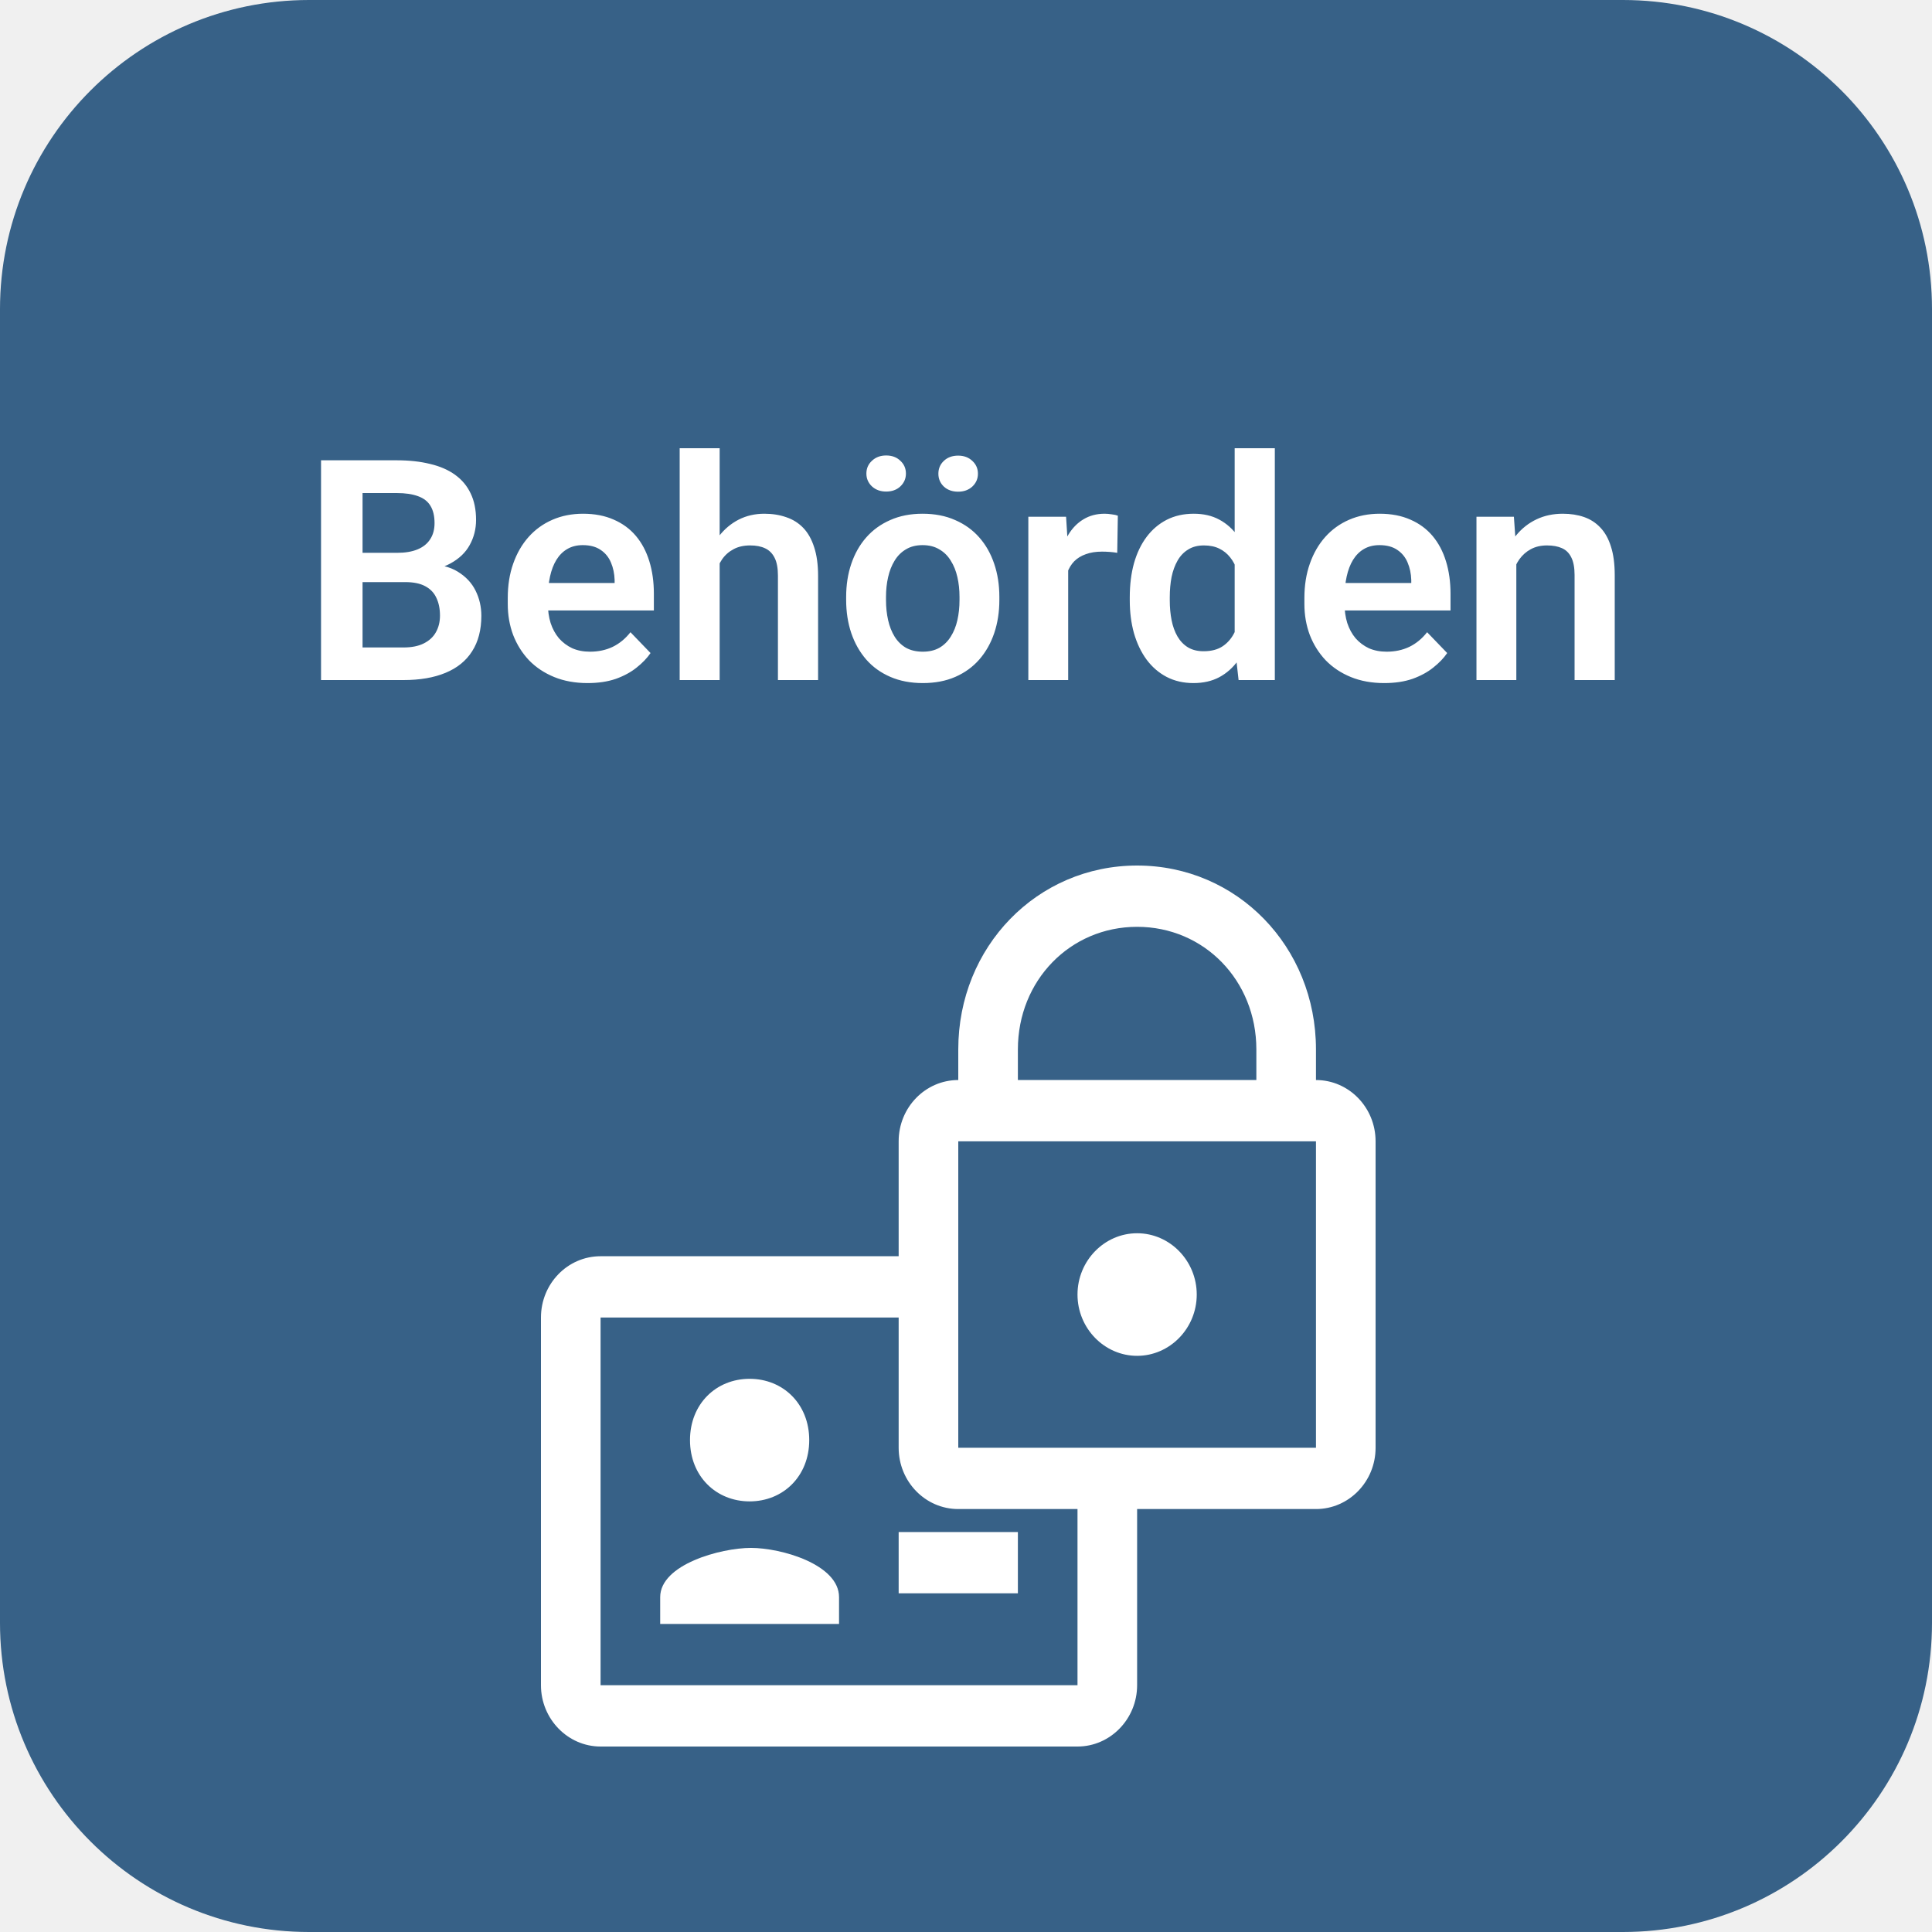
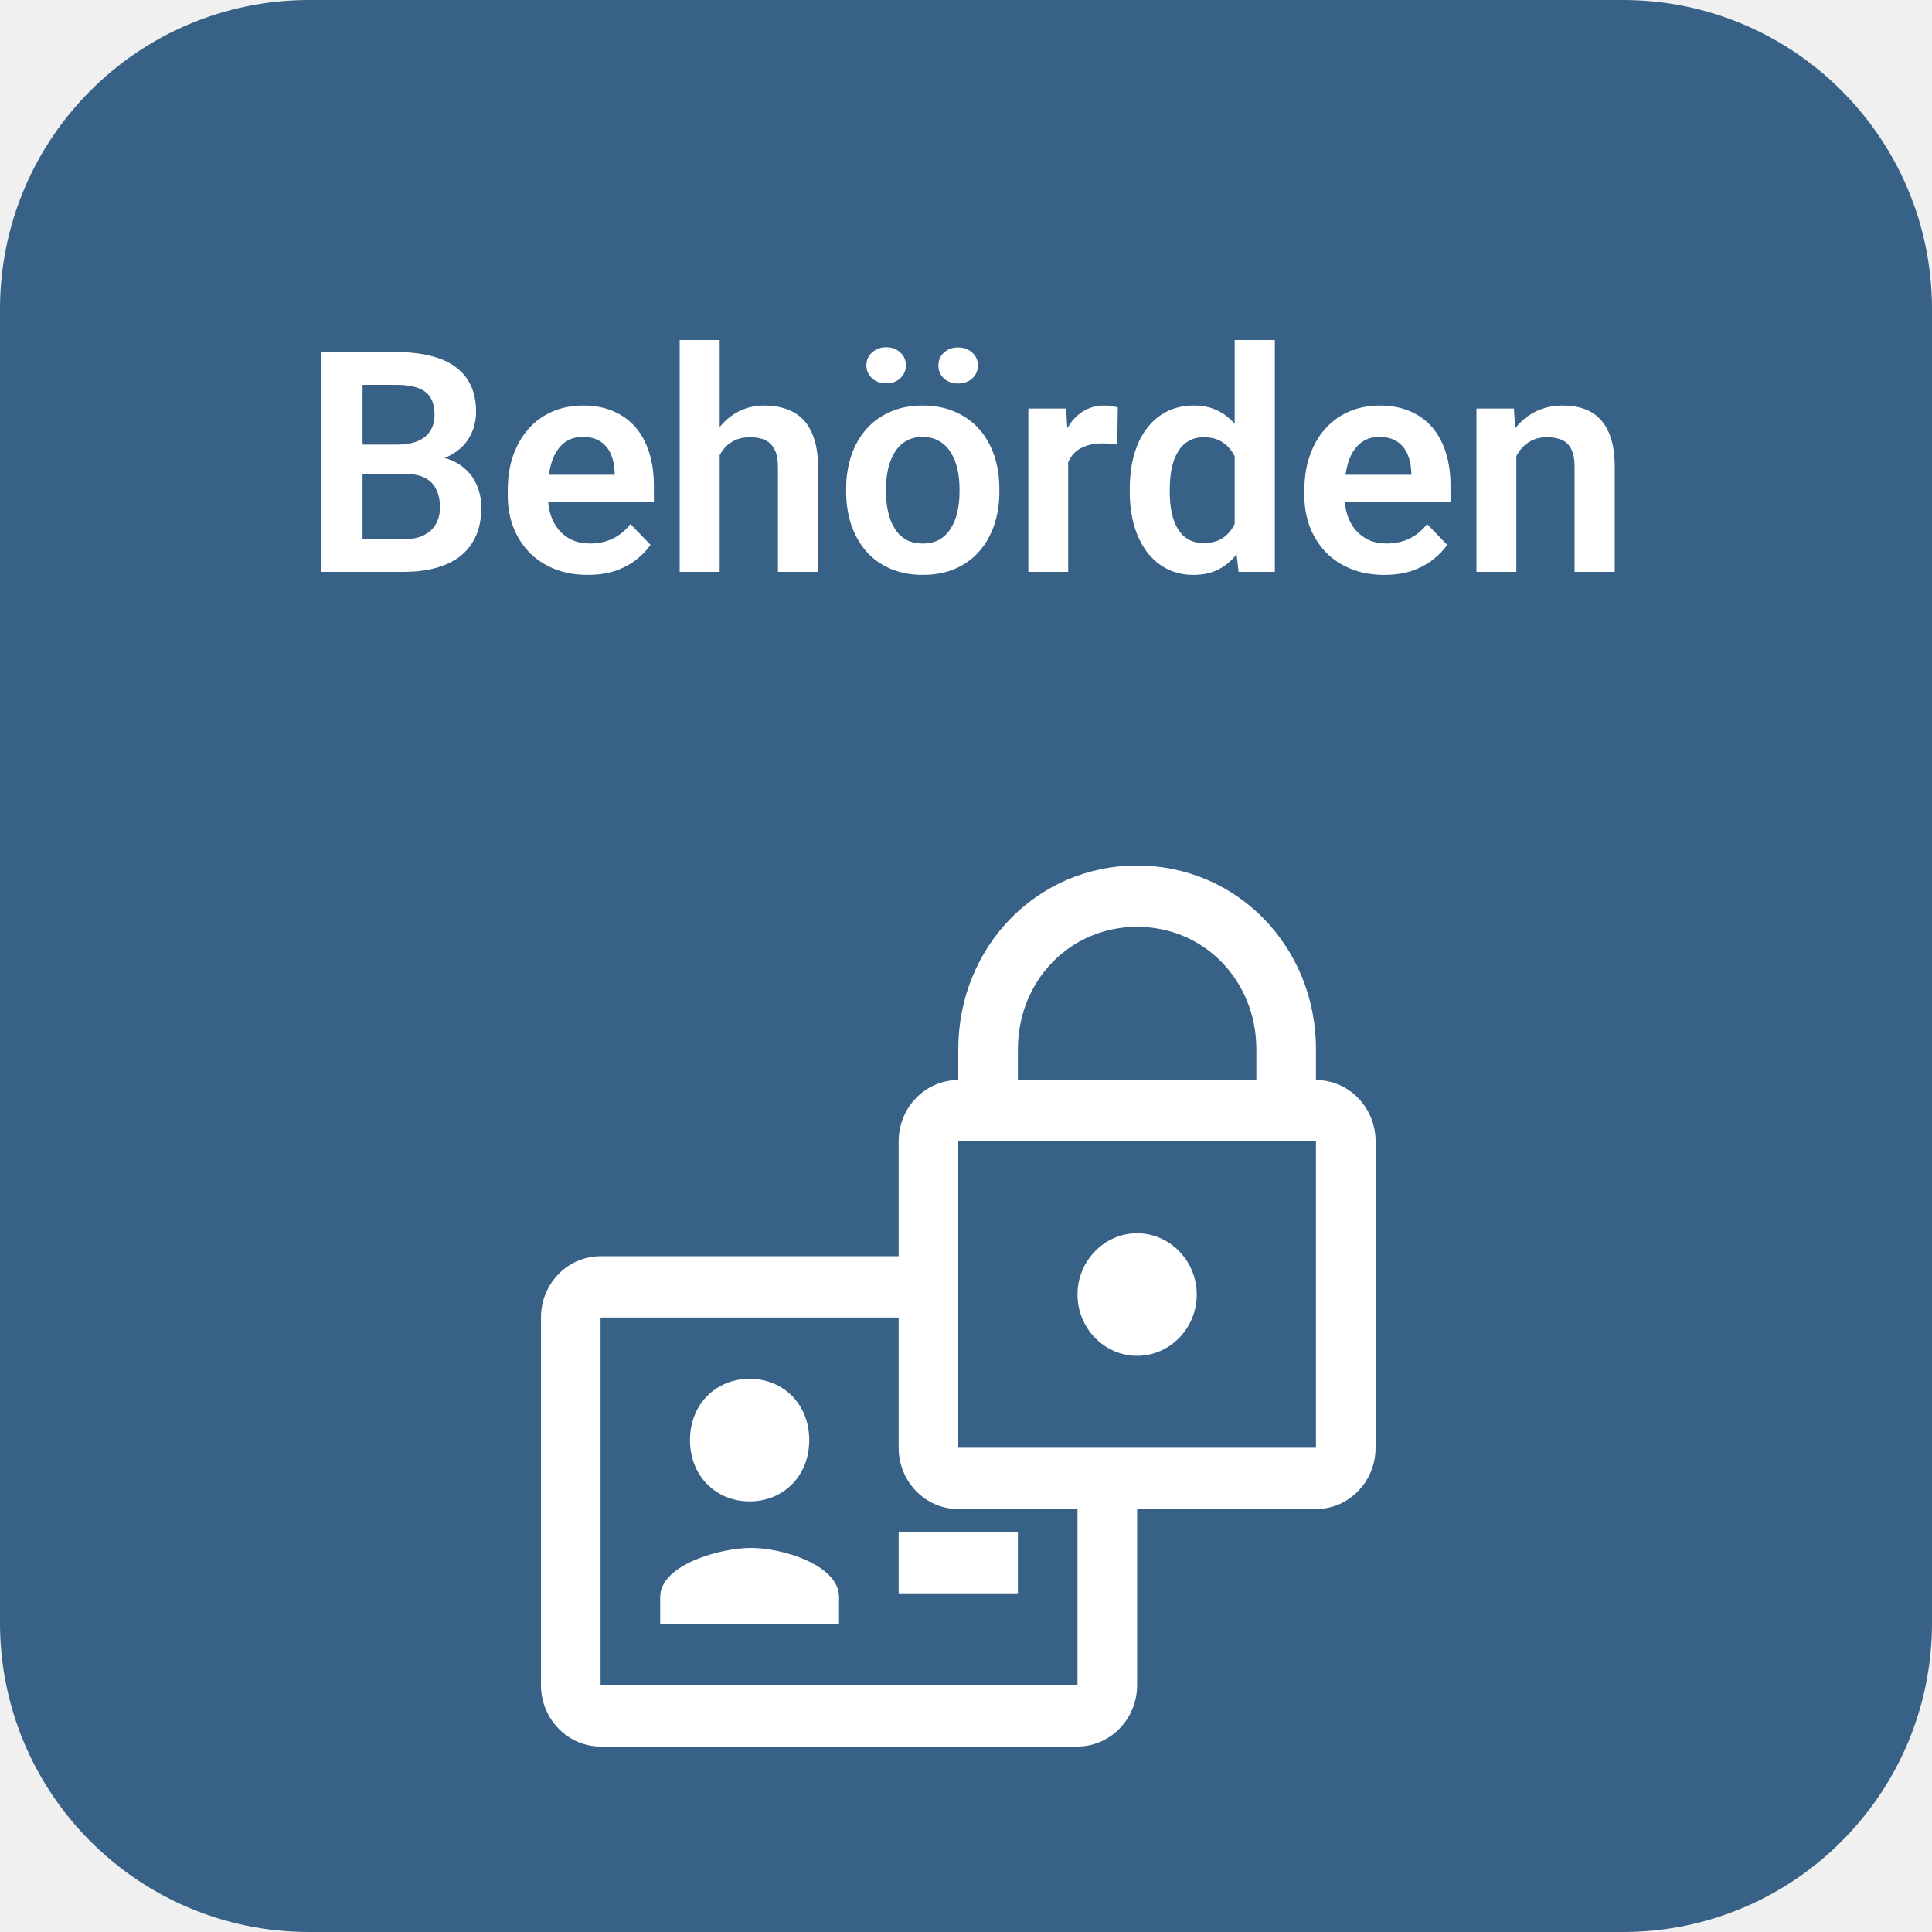
<svg xmlns="http://www.w3.org/2000/svg" width="125" height="125" viewBox="0 0 125 125" fill="none">
  <path d="M105 0H20C8.954 0 0 8.954 0 20V105C0 116.046 8.954 125 20 125H105C116.046 125 125 116.046 125 105V20C125 8.954 116.046 0 105 0Z" fill="#23517B" fill-opacity="0.9" />
-   <path d="M26.221 37.662H22.588L22.568 35.768H25.684C26.217 35.768 26.663 35.693 27.021 35.543C27.38 35.393 27.65 35.175 27.832 34.889C28.021 34.602 28.115 34.254 28.115 33.844C28.115 33.388 28.027 33.017 27.852 32.73C27.682 32.444 27.415 32.236 27.051 32.105C26.686 31.969 26.224 31.9 25.664 31.9H23.457V44H20.771V29.781H25.664C26.471 29.781 27.191 29.859 27.822 30.016C28.46 30.165 29.001 30.4 29.443 30.719C29.886 31.038 30.221 31.438 30.449 31.92C30.684 32.402 30.801 32.975 30.801 33.639C30.801 34.225 30.664 34.765 30.391 35.26C30.124 35.748 29.71 36.145 29.15 36.451C28.597 36.757 27.894 36.933 27.041 36.978L26.221 37.662ZM26.104 44H21.797L22.92 41.891H26.104C26.637 41.891 27.077 41.803 27.422 41.627C27.773 41.451 28.034 41.21 28.203 40.904C28.379 40.592 28.467 40.234 28.467 39.83C28.467 39.387 28.389 39.003 28.232 38.678C28.083 38.352 27.842 38.102 27.51 37.926C27.184 37.75 26.755 37.662 26.221 37.662H23.428L23.447 35.768H27.002L27.617 36.5C28.438 36.507 29.105 36.669 29.619 36.988C30.14 37.307 30.524 37.717 30.771 38.219C31.019 38.72 31.143 39.26 31.143 39.84C31.143 40.751 30.944 41.516 30.547 42.135C30.156 42.753 29.583 43.219 28.828 43.531C28.079 43.844 27.171 44 26.104 44ZM38.018 44.195C37.217 44.195 36.497 44.065 35.859 43.805C35.221 43.544 34.678 43.183 34.228 42.721C33.786 42.252 33.444 41.708 33.203 41.09C32.969 40.465 32.852 39.794 32.852 39.078V38.688C32.852 37.874 32.969 37.135 33.203 36.471C33.438 35.8 33.77 35.224 34.199 34.742C34.629 34.26 35.143 33.889 35.742 33.629C36.341 33.368 37.002 33.238 37.725 33.238C38.473 33.238 39.134 33.365 39.707 33.619C40.28 33.867 40.758 34.218 41.143 34.674C41.527 35.13 41.816 35.676 42.012 36.315C42.207 36.946 42.305 37.646 42.305 38.414V39.498H34.023V37.721H39.766V37.525C39.753 37.115 39.675 36.741 39.531 36.402C39.388 36.057 39.167 35.784 38.867 35.582C38.568 35.374 38.18 35.27 37.705 35.27C37.321 35.27 36.986 35.354 36.699 35.523C36.419 35.686 36.185 35.921 35.996 36.227C35.814 36.526 35.677 36.884 35.586 37.301C35.495 37.717 35.449 38.18 35.449 38.688V39.078C35.449 39.521 35.508 39.931 35.625 40.309C35.749 40.686 35.928 41.015 36.162 41.295C36.403 41.568 36.69 41.783 37.022 41.94C37.36 42.089 37.744 42.164 38.174 42.164C38.714 42.164 39.203 42.06 39.639 41.852C40.081 41.637 40.465 41.321 40.791 40.904L42.09 42.252C41.868 42.578 41.569 42.89 41.191 43.19C40.82 43.489 40.371 43.733 39.844 43.922C39.316 44.104 38.708 44.195 38.018 44.195ZM46.562 29V44H43.975V29H46.562ZM46.152 38.336H45.391C45.391 37.6 45.488 36.923 45.684 36.305C45.879 35.686 46.156 35.149 46.514 34.693C46.872 34.231 47.298 33.873 47.793 33.619C48.294 33.365 48.848 33.238 49.453 33.238C49.974 33.238 50.446 33.313 50.869 33.463C51.299 33.606 51.667 33.837 51.973 34.156C52.279 34.475 52.513 34.892 52.676 35.406C52.845 35.914 52.93 36.533 52.93 37.262V44H50.332V37.242C50.332 36.754 50.26 36.37 50.117 36.09C49.974 35.803 49.769 35.598 49.502 35.475C49.242 35.351 48.919 35.289 48.535 35.289C48.118 35.289 47.76 35.37 47.461 35.533C47.161 35.69 46.914 35.908 46.719 36.188C46.53 36.467 46.387 36.79 46.289 37.154C46.198 37.519 46.152 37.913 46.152 38.336ZM54.746 38.824V38.619C54.746 37.844 54.857 37.132 55.078 36.48C55.3 35.823 55.622 35.253 56.045 34.772C56.468 34.29 56.986 33.915 57.598 33.648C58.21 33.375 58.906 33.238 59.688 33.238C60.482 33.238 61.185 33.375 61.797 33.648C62.415 33.915 62.936 34.29 63.359 34.772C63.783 35.253 64.105 35.823 64.326 36.48C64.547 37.132 64.658 37.844 64.658 38.619V38.824C64.658 39.592 64.547 40.305 64.326 40.963C64.105 41.614 63.783 42.184 63.359 42.672C62.936 43.154 62.419 43.528 61.807 43.795C61.195 44.062 60.495 44.195 59.707 44.195C58.926 44.195 58.226 44.062 57.607 43.795C56.989 43.528 56.468 43.154 56.045 42.672C55.622 42.184 55.3 41.614 55.078 40.963C54.857 40.305 54.746 39.592 54.746 38.824ZM57.324 38.619V38.824C57.324 39.286 57.37 39.719 57.461 40.123C57.552 40.527 57.692 40.882 57.881 41.188C58.07 41.493 58.314 41.734 58.613 41.91C58.919 42.079 59.284 42.164 59.707 42.164C60.124 42.164 60.482 42.079 60.781 41.91C61.081 41.734 61.325 41.493 61.514 41.188C61.709 40.882 61.852 40.527 61.943 40.123C62.035 39.719 62.08 39.286 62.08 38.824V38.619C62.08 38.163 62.035 37.737 61.943 37.34C61.852 36.936 61.709 36.581 61.514 36.275C61.325 35.963 61.078 35.719 60.772 35.543C60.472 35.361 60.111 35.27 59.688 35.27C59.271 35.27 58.913 35.361 58.613 35.543C58.314 35.719 58.07 35.963 57.881 36.275C57.692 36.581 57.552 36.936 57.461 37.34C57.37 37.737 57.324 38.163 57.324 38.619ZM56.055 30.641C56.055 30.309 56.175 30.032 56.416 29.811C56.657 29.583 56.963 29.469 57.334 29.469C57.712 29.469 58.018 29.583 58.252 29.811C58.493 30.032 58.613 30.309 58.613 30.641C58.613 30.966 58.493 31.243 58.252 31.471C58.018 31.692 57.712 31.803 57.334 31.803C56.963 31.803 56.657 31.692 56.416 31.471C56.175 31.243 56.055 30.966 56.055 30.641ZM60.713 30.65C60.713 30.318 60.83 30.042 61.065 29.82C61.305 29.592 61.615 29.479 61.992 29.479C62.363 29.479 62.669 29.592 62.91 29.82C63.151 30.042 63.272 30.318 63.272 30.65C63.272 30.976 63.151 31.253 62.91 31.48C62.669 31.702 62.363 31.812 61.992 31.812C61.615 31.812 61.305 31.702 61.065 31.48C60.83 31.253 60.713 30.976 60.713 30.65ZM69.111 35.592V44H66.533V33.434H68.975L69.111 35.592ZM72.324 33.365L72.285 35.768C72.142 35.742 71.979 35.722 71.797 35.709C71.621 35.696 71.455 35.69 71.299 35.69C70.902 35.69 70.553 35.745 70.254 35.855C69.954 35.96 69.704 36.113 69.502 36.315C69.307 36.516 69.157 36.764 69.053 37.057C68.949 37.343 68.89 37.669 68.877 38.033L68.32 37.965C68.32 37.294 68.389 36.672 68.525 36.1C68.662 35.527 68.861 35.025 69.121 34.596C69.382 34.166 69.707 33.834 70.098 33.6C70.495 33.359 70.951 33.238 71.465 33.238C71.608 33.238 71.761 33.251 71.924 33.277C72.093 33.297 72.227 33.326 72.324 33.365ZM79.883 41.754V29H82.481V44H80.137L79.883 41.754ZM73.096 38.844V38.639C73.096 37.831 73.187 37.099 73.369 36.441C73.558 35.777 73.831 35.208 74.189 34.732C74.547 34.257 74.981 33.889 75.488 33.629C76.003 33.368 76.585 33.238 77.236 33.238C77.868 33.238 78.418 33.365 78.887 33.619C79.362 33.873 79.766 34.234 80.098 34.703C80.436 35.172 80.706 35.728 80.908 36.373C81.11 37.011 81.257 37.714 81.348 38.482V39.039C81.257 39.788 81.11 40.475 80.908 41.1C80.706 41.725 80.436 42.272 80.098 42.74C79.766 43.203 79.362 43.56 78.887 43.815C78.412 44.068 77.855 44.195 77.217 44.195C76.572 44.195 75.993 44.062 75.478 43.795C74.971 43.528 74.538 43.154 74.18 42.672C73.828 42.19 73.558 41.624 73.369 40.973C73.187 40.322 73.096 39.612 73.096 38.844ZM75.684 38.639V38.844C75.684 39.3 75.723 39.726 75.801 40.123C75.879 40.52 76.006 40.872 76.182 41.178C76.357 41.477 76.582 41.712 76.856 41.881C77.135 42.05 77.474 42.135 77.871 42.135C78.379 42.135 78.796 42.024 79.121 41.803C79.453 41.575 79.71 41.266 79.893 40.875C80.075 40.478 80.192 40.032 80.244 39.537V38.004C80.218 37.613 80.15 37.252 80.039 36.92C79.935 36.588 79.785 36.301 79.59 36.06C79.401 35.82 79.167 35.631 78.887 35.494C78.607 35.357 78.275 35.289 77.891 35.289C77.493 35.289 77.155 35.377 76.875 35.553C76.595 35.722 76.367 35.96 76.191 36.266C76.016 36.572 75.885 36.926 75.801 37.33C75.723 37.734 75.684 38.17 75.684 38.639ZM89.561 44.195C88.76 44.195 88.04 44.065 87.402 43.805C86.764 43.544 86.221 43.183 85.772 42.721C85.329 42.252 84.987 41.708 84.746 41.09C84.512 40.465 84.394 39.794 84.394 39.078V38.688C84.394 37.874 84.512 37.135 84.746 36.471C84.981 35.8 85.312 35.224 85.742 34.742C86.172 34.26 86.686 33.889 87.285 33.629C87.884 33.368 88.545 33.238 89.268 33.238C90.016 33.238 90.677 33.365 91.25 33.619C91.823 33.867 92.301 34.218 92.686 34.674C93.07 35.13 93.359 35.676 93.555 36.315C93.75 36.946 93.848 37.646 93.848 38.414V39.498H85.566V37.721H91.309V37.525C91.296 37.115 91.217 36.741 91.074 36.402C90.931 36.057 90.71 35.784 90.41 35.582C90.111 35.374 89.723 35.27 89.248 35.27C88.864 35.27 88.529 35.354 88.242 35.523C87.962 35.686 87.728 35.921 87.539 36.227C87.357 36.526 87.22 36.884 87.129 37.301C87.038 37.717 86.992 38.18 86.992 38.688V39.078C86.992 39.521 87.051 39.931 87.168 40.309C87.292 40.686 87.471 41.015 87.705 41.295C87.946 41.568 88.232 41.783 88.564 41.94C88.903 42.089 89.287 42.164 89.717 42.164C90.257 42.164 90.745 42.06 91.182 41.852C91.624 41.637 92.008 41.321 92.334 40.904L93.633 42.252C93.412 42.578 93.112 42.89 92.734 43.19C92.363 43.489 91.914 43.733 91.387 43.922C90.859 44.104 90.251 44.195 89.561 44.195ZM98.106 35.69V44H95.527V33.434H97.949L98.106 35.69ZM97.695 38.336H96.934C96.94 37.568 97.044 36.871 97.246 36.246C97.448 35.621 97.731 35.084 98.096 34.635C98.467 34.185 98.906 33.84 99.414 33.6C99.922 33.359 100.488 33.238 101.113 33.238C101.621 33.238 102.08 33.31 102.49 33.453C102.9 33.596 103.252 33.824 103.545 34.137C103.844 34.449 104.072 34.859 104.229 35.367C104.391 35.868 104.473 36.487 104.473 37.223V44H101.875V37.203C101.875 36.721 101.803 36.34 101.66 36.06C101.523 35.781 101.322 35.582 101.055 35.465C100.794 35.348 100.472 35.289 100.088 35.289C99.691 35.289 99.342 35.37 99.043 35.533C98.75 35.69 98.503 35.908 98.301 36.188C98.106 36.467 97.956 36.79 97.852 37.154C97.747 37.519 97.695 37.913 97.695 38.336Z" fill="white" />
+   <path d="M26.221 30.662H22.588L22.568 28.768H25.684C26.217 28.768 26.663 28.693 27.021 28.543C27.38 28.393 27.65 28.175 27.832 27.889C28.021 27.602 28.115 27.254 28.115 26.844C28.115 26.388 28.027 26.017 27.852 25.73C27.682 25.444 27.415 25.236 27.051 25.105C26.686 24.969 26.224 24.9 25.664 24.9H23.457V37H20.771V22.781H25.664C26.471 22.781 27.191 22.859 27.822 23.016C28.46 23.165 29.001 23.4 29.443 23.719C29.886 24.038 30.221 24.438 30.449 24.92C30.684 25.402 30.801 25.975 30.801 26.639C30.801 27.225 30.664 27.765 30.391 28.26C30.124 28.748 29.71 29.145 29.15 29.451C28.597 29.757 27.894 29.933 27.041 29.979L26.221 30.662ZM26.104 37H21.797L22.92 34.891H26.104C26.637 34.891 27.077 34.803 27.422 34.627C27.773 34.451 28.034 34.21 28.203 33.904C28.379 33.592 28.467 33.234 28.467 32.83C28.467 32.387 28.389 32.003 28.232 31.678C28.083 31.352 27.842 31.102 27.51 30.926C27.184 30.75 26.755 30.662 26.221 30.662H23.428L23.447 28.768H27.002L27.617 29.5C28.438 29.506 29.105 29.669 29.619 29.988C30.14 30.307 30.524 30.717 30.771 31.219C31.019 31.72 31.143 32.26 31.143 32.84C31.143 33.751 30.944 34.516 30.547 35.135C30.156 35.753 29.583 36.219 28.828 36.531C28.079 36.844 27.171 37 26.104 37ZM38.018 37.195C37.217 37.195 36.497 37.065 35.859 36.805C35.221 36.544 34.678 36.183 34.228 35.721C33.786 35.252 33.444 34.708 33.203 34.09C32.969 33.465 32.852 32.794 32.852 32.078V31.688C32.852 30.874 32.969 30.135 33.203 29.471C33.438 28.8 33.77 28.224 34.199 27.742C34.629 27.26 35.143 26.889 35.742 26.629C36.341 26.369 37.002 26.238 37.725 26.238C38.473 26.238 39.134 26.365 39.707 26.619C40.28 26.866 40.758 27.218 41.143 27.674C41.527 28.13 41.816 28.676 42.012 29.314C42.207 29.946 42.305 30.646 42.305 31.414V32.498H34.023V30.721H39.766V30.525C39.753 30.115 39.675 29.741 39.531 29.402C39.388 29.057 39.167 28.784 38.867 28.582C38.568 28.374 38.18 28.27 37.705 28.27C37.321 28.27 36.986 28.354 36.699 28.523C36.419 28.686 36.185 28.921 35.996 29.227C35.814 29.526 35.677 29.884 35.586 30.301C35.495 30.717 35.449 31.18 35.449 31.688V32.078C35.449 32.521 35.508 32.931 35.625 33.309C35.749 33.686 35.928 34.015 36.162 34.295C36.403 34.568 36.69 34.783 37.022 34.94C37.36 35.089 37.744 35.164 38.174 35.164C38.714 35.164 39.203 35.06 39.639 34.852C40.081 34.637 40.465 34.321 40.791 33.904L42.09 35.252C41.868 35.578 41.569 35.89 41.191 36.19C40.82 36.489 40.371 36.733 39.844 36.922C39.316 37.104 38.708 37.195 38.018 37.195ZM46.562 22V37H43.975V22H46.562ZM46.152 31.336H45.391C45.391 30.6 45.488 29.923 45.684 29.305C45.879 28.686 46.156 28.149 46.514 27.693C46.872 27.231 47.298 26.873 47.793 26.619C48.294 26.365 48.848 26.238 49.453 26.238C49.974 26.238 50.446 26.313 50.869 26.463C51.299 26.606 51.667 26.837 51.973 27.156C52.279 27.475 52.513 27.892 52.676 28.406C52.845 28.914 52.93 29.533 52.93 30.262V37H50.332V30.242C50.332 29.754 50.26 29.37 50.117 29.09C49.974 28.803 49.769 28.598 49.502 28.475C49.242 28.351 48.919 28.289 48.535 28.289C48.118 28.289 47.76 28.37 47.461 28.533C47.161 28.689 46.914 28.908 46.719 29.188C46.53 29.467 46.387 29.79 46.289 30.154C46.198 30.519 46.152 30.913 46.152 31.336ZM54.746 31.824V31.619C54.746 30.844 54.857 30.131 55.078 29.48C55.3 28.823 55.622 28.253 56.045 27.771C56.468 27.29 56.986 26.915 57.598 26.648C58.21 26.375 58.906 26.238 59.688 26.238C60.482 26.238 61.185 26.375 61.797 26.648C62.415 26.915 62.936 27.29 63.359 27.771C63.783 28.253 64.105 28.823 64.326 29.48C64.547 30.131 64.658 30.844 64.658 31.619V31.824C64.658 32.592 64.547 33.305 64.326 33.963C64.105 34.614 63.783 35.184 63.359 35.672C62.936 36.154 62.419 36.528 61.807 36.795C61.195 37.062 60.495 37.195 59.707 37.195C58.926 37.195 58.226 37.062 57.607 36.795C56.989 36.528 56.468 36.154 56.045 35.672C55.622 35.184 55.3 34.614 55.078 33.963C54.857 33.305 54.746 32.592 54.746 31.824ZM57.324 31.619V31.824C57.324 32.286 57.37 32.719 57.461 33.123C57.552 33.527 57.692 33.882 57.881 34.188C58.07 34.493 58.314 34.734 58.613 34.91C58.919 35.079 59.284 35.164 59.707 35.164C60.124 35.164 60.482 35.079 60.781 34.91C61.081 34.734 61.325 34.493 61.514 34.188C61.709 33.882 61.852 33.527 61.943 33.123C62.035 32.719 62.08 32.286 62.08 31.824V31.619C62.08 31.163 62.035 30.737 61.943 30.34C61.852 29.936 61.709 29.581 61.514 29.275C61.325 28.963 61.078 28.719 60.772 28.543C60.472 28.361 60.111 28.27 59.688 28.27C59.271 28.27 58.913 28.361 58.613 28.543C58.314 28.719 58.07 28.963 57.881 29.275C57.692 29.581 57.552 29.936 57.461 30.34C57.37 30.737 57.324 31.163 57.324 31.619ZM56.055 23.641C56.055 23.309 56.175 23.032 56.416 22.811C56.657 22.583 56.963 22.469 57.334 22.469C57.712 22.469 58.018 22.583 58.252 22.811C58.493 23.032 58.613 23.309 58.613 23.641C58.613 23.966 58.493 24.243 58.252 24.471C58.018 24.692 57.712 24.803 57.334 24.803C56.963 24.803 56.657 24.692 56.416 24.471C56.175 24.243 56.055 23.966 56.055 23.641ZM60.713 23.65C60.713 23.318 60.83 23.042 61.065 22.82C61.305 22.592 61.615 22.479 61.992 22.479C62.363 22.479 62.669 22.592 62.91 22.82C63.151 23.042 63.272 23.318 63.272 23.65C63.272 23.976 63.151 24.253 62.91 24.48C62.669 24.702 62.363 24.812 61.992 24.812C61.615 24.812 61.305 24.702 61.065 24.48C60.83 24.253 60.713 23.976 60.713 23.65ZM69.111 28.592V37H66.533V26.434H68.975L69.111 28.592ZM72.324 26.365L72.285 28.768C72.142 28.741 71.979 28.722 71.797 28.709C71.621 28.696 71.455 28.689 71.299 28.689C70.902 28.689 70.553 28.745 70.254 28.855C69.954 28.96 69.704 29.113 69.502 29.314C69.307 29.516 69.157 29.764 69.053 30.057C68.949 30.343 68.89 30.669 68.877 31.033L68.32 30.965C68.32 30.294 68.389 29.672 68.525 29.1C68.662 28.527 68.861 28.025 69.121 27.596C69.382 27.166 69.707 26.834 70.098 26.6C70.495 26.359 70.951 26.238 71.465 26.238C71.608 26.238 71.761 26.251 71.924 26.277C72.093 26.297 72.227 26.326 72.324 26.365ZM79.883 34.754V22H82.481V37H80.137L79.883 34.754ZM73.096 31.844V31.639C73.096 30.831 73.187 30.099 73.369 29.441C73.558 28.777 73.831 28.208 74.189 27.732C74.547 27.257 74.981 26.889 75.488 26.629C76.003 26.369 76.585 26.238 77.236 26.238C77.868 26.238 78.418 26.365 78.887 26.619C79.362 26.873 79.766 27.234 80.098 27.703C80.436 28.172 80.706 28.729 80.908 29.373C81.11 30.011 81.257 30.714 81.348 31.482V32.039C81.257 32.788 81.11 33.475 80.908 34.1C80.706 34.725 80.436 35.272 80.098 35.74C79.766 36.203 79.362 36.56 78.887 36.815C78.412 37.068 77.855 37.195 77.217 37.195C76.572 37.195 75.993 37.062 75.478 36.795C74.971 36.528 74.538 36.154 74.18 35.672C73.828 35.19 73.558 34.624 73.369 33.973C73.187 33.322 73.096 32.612 73.096 31.844ZM75.684 31.639V31.844C75.684 32.3 75.723 32.726 75.801 33.123C75.879 33.52 76.006 33.872 76.182 34.178C76.357 34.477 76.582 34.712 76.856 34.881C77.135 35.05 77.474 35.135 77.871 35.135C78.379 35.135 78.796 35.024 79.121 34.803C79.453 34.575 79.71 34.266 79.893 33.875C80.075 33.478 80.192 33.032 80.244 32.537V31.004C80.218 30.613 80.15 30.252 80.039 29.92C79.935 29.588 79.785 29.301 79.59 29.061C79.401 28.82 79.167 28.631 78.887 28.494C78.607 28.357 78.275 28.289 77.891 28.289C77.493 28.289 77.155 28.377 76.875 28.553C76.595 28.722 76.367 28.96 76.191 29.266C76.016 29.572 75.885 29.926 75.801 30.33C75.723 30.734 75.684 31.17 75.684 31.639ZM89.561 37.195C88.76 37.195 88.04 37.065 87.402 36.805C86.764 36.544 86.221 36.183 85.772 35.721C85.329 35.252 84.987 34.708 84.746 34.09C84.512 33.465 84.394 32.794 84.394 32.078V31.688C84.394 30.874 84.512 30.135 84.746 29.471C84.981 28.8 85.312 28.224 85.742 27.742C86.172 27.26 86.686 26.889 87.285 26.629C87.884 26.369 88.545 26.238 89.268 26.238C90.016 26.238 90.677 26.365 91.25 26.619C91.823 26.866 92.301 27.218 92.686 27.674C93.07 28.13 93.359 28.676 93.555 29.314C93.75 29.946 93.848 30.646 93.848 31.414V32.498H85.566V30.721H91.309V30.525C91.296 30.115 91.217 29.741 91.074 29.402C90.931 29.057 90.71 28.784 90.41 28.582C90.111 28.374 89.723 28.27 89.248 28.27C88.864 28.27 88.529 28.354 88.242 28.523C87.962 28.686 87.728 28.921 87.539 29.227C87.357 29.526 87.22 29.884 87.129 30.301C87.038 30.717 86.992 31.18 86.992 31.688V32.078C86.992 32.521 87.051 32.931 87.168 33.309C87.292 33.686 87.471 34.015 87.705 34.295C87.946 34.568 88.232 34.783 88.564 34.94C88.903 35.089 89.287 35.164 89.717 35.164C90.257 35.164 90.745 35.06 91.182 34.852C91.624 34.637 92.008 34.321 92.334 33.904L93.633 35.252C93.412 35.578 93.112 35.89 92.734 36.19C92.363 36.489 91.914 36.733 91.387 36.922C90.859 37.104 90.251 37.195 89.561 37.195ZM98.106 28.689V37H95.527V26.434H97.949L98.106 28.689ZM97.695 31.336H96.934C96.94 30.568 97.044 29.871 97.246 29.246C97.448 28.621 97.731 28.084 98.096 27.635C98.467 27.186 98.906 26.84 99.414 26.6C99.922 26.359 100.488 26.238 101.113 26.238C101.621 26.238 102.08 26.31 102.49 26.453C102.9 26.596 103.252 26.824 103.545 27.137C103.844 27.449 104.072 27.859 104.229 28.367C104.391 28.869 104.473 29.487 104.473 30.223V37H101.875V30.203C101.875 29.721 101.803 29.34 101.66 29.061C101.523 28.781 101.322 28.582 101.055 28.465C100.794 28.348 100.472 28.289 100.088 28.289C99.691 28.289 99.342 28.37 99.043 28.533C98.75 28.689 98.503 28.908 98.301 29.188C98.106 29.467 97.956 29.79 97.852 30.154C97.747 30.519 97.695 30.913 97.695 31.336Z" fill="white" />
  <path fill-rule="evenodd" clip-rule="evenodd" d="M73.571 56C67.106 56 62 61.249 62 67.896V67.9V67.905V67.91V67.915V67.919V67.924V67.93V67.935V67.94V67.945V67.95V67.955V67.961V67.966V67.971V67.977V67.982V67.988V67.993V67.999V68.005V68.011V68.016V68.022V68.028V68.034V68.04V68.046V68.052V68.058V68.065V68.071V68.077V68.084V68.09V68.096V68.103V68.109V68.116V68.123V68.129V68.136V68.142V68.149V68.156V68.163V68.17V68.177V68.184V68.191V68.198V68.205V68.212V68.219V68.227V68.234V68.241V68.249V68.256V68.263V68.271V68.278V68.286V68.294V68.301V68.309V68.317V68.325V68.332V68.34V68.348V68.356V68.364V68.372V68.38V68.388V68.396V68.404V68.412V68.42V68.429V68.437V68.445V68.454V68.462V68.47V68.479V68.487V68.496V68.504V68.513V68.521V68.53V68.539V68.547V68.556V68.565V68.574V68.582V68.591V68.6V68.609V68.618V68.627V68.636V68.645V68.654V68.663V68.672V68.681V68.69V68.7V68.709V68.718V68.727V68.737V68.746V68.755V68.764V68.774V68.783V68.793V68.802V68.812V68.821V68.831V68.84V68.85V68.859V68.869V68.879V68.888V68.898V68.908V68.917V68.927V68.937V68.947V68.957V68.966V68.976V68.986V68.996V69.006V69.016V69.026V69.036V69.046V69.056V69.066V69.076V69.086V69.096V69.106V69.116V69.126V69.136V69.146V69.156V69.167V69.177V69.187V69.197V69.208V69.218V69.228V69.238V69.249V69.259V69.269V69.28V69.29V69.3V69.311V69.321V69.331V69.342V69.352V69.363V69.373V69.383V69.394V69.404V69.415V69.425V69.436V69.446V69.457V69.467V69.478V69.488V69.499V69.509V69.52V69.53V69.541V69.552V69.562V69.573V69.583V69.594V69.604V69.615V69.626V69.636V69.647V69.657V69.668V69.678V69.689V69.7V69.71V69.721V69.732V69.742V69.753V69.763V69.774V69.785V69.795V69.806V69.817V69.827V69.838V69.848V69.859V69.87V69.878C59.87 69.878 58.143 71.654 58.143 73.844V81.278H38.857C36.726 81.278 35 83.053 35 85.243V109.035C35 111.216 36.736 113 38.857 113H69.714C71.836 113 73.571 111.216 73.571 109.035V97.635H85.143C87.272 97.635 89 95.859 89 93.67V73.844C89 71.654 87.272 69.878 85.143 69.878V69.87V69.859V69.848V69.838V69.827V69.817V69.806V69.795V69.785V69.774V69.763V69.753V69.742V69.732V69.721V69.71V69.7V69.689V69.678V69.668V69.657V69.647V69.636V69.626V69.615V69.604V69.594V69.583V69.573V69.562V69.552V69.541V69.53V69.52V69.509V69.499V69.488V69.478V69.467V69.457V69.446V69.436V69.425V69.415V69.404V69.394V69.383V69.373V69.363V69.352V69.342V69.331V69.321V69.311V69.3V69.29V69.28V69.269V69.259V69.249V69.238V69.228V69.218V69.208V69.197V69.187V69.177V69.167V69.156V69.146V69.136V69.126V69.116V69.106V69.096V69.086V69.076V69.066V69.056V69.046V69.036V69.026V69.016V69.006V68.996V68.986V68.976V68.966V68.957V68.947V68.937V68.927V68.917V68.908V68.898V68.888V68.879V68.869V68.859V68.85V68.84V68.831V68.821V68.812V68.802V68.793V68.783V68.774V68.764V68.755V68.746V68.737V68.727V68.718V68.709V68.7V68.69V68.681V68.672V68.663V68.654V68.645V68.636V68.627V68.618V68.609V68.6V68.591V68.582V68.574V68.565V68.556V68.547V68.539V68.53V68.521V68.513V68.504V68.496V68.487V68.479V68.47V68.462V68.454V68.445V68.437V68.429V68.42V68.412V68.404V68.396V68.388V68.38V68.372V68.364V68.356V68.348V68.34V68.332V68.325V68.317V68.309V68.301V68.294V68.286V68.278V68.271V68.263V68.256V68.249V68.241V68.234V68.227V68.219V68.212V68.205V68.198V68.191V68.184V68.177V68.17V68.163V68.156V68.149V68.142V68.136V68.129V68.123V68.116V68.109V68.103V68.096V68.09V68.084V68.077V68.071V68.065V68.058V68.052V68.046V68.04V68.034V68.028V68.022V68.016V68.011V68.005V67.999V67.993V67.988V67.982V67.977V67.971V67.966V67.961V67.955V67.95V67.945V67.94V67.935V67.93V67.924V67.919V67.915V67.91V67.905V67.9V67.896C85.143 61.249 80.037 56 73.571 56ZM69.714 97.635H62C59.87 97.635 58.143 95.859 58.143 93.67V85.243H38.857V109.035H69.714V97.635ZM81.286 69.87V69.878H65.857V69.87V69.859V69.848V69.838V69.827V69.817V69.806V69.795V69.785V69.774V69.763V69.753V69.742V69.732V69.721V69.71V69.7V69.689V69.678V69.668V69.657V69.647V69.636V69.626V69.615V69.604V69.594V69.583V69.573V69.562V69.552V69.541V69.53V69.52V69.509V69.499V69.488V69.478V69.467V69.457V69.446V69.436V69.425V69.415V69.404V69.394V69.383V69.373V69.363V69.352V69.342V69.331V69.321V69.311V69.3V69.29V69.28V69.269V69.259V69.249V69.238V69.228V69.218V69.208V69.197V69.187V69.177V69.167V69.156V69.146V69.136V69.126V69.116V69.106V69.096V69.086V69.076V69.066V69.056V69.046V69.036V69.026V69.016V69.006V68.996V68.986V68.976V68.966V68.957V68.947V68.937V68.927V68.917V68.908V68.898V68.888V68.879V68.869V68.859V68.85V68.84V68.831V68.821V68.812V68.802V68.793V68.783V68.774V68.764V68.755V68.746V68.737V68.727V68.718V68.709V68.7V68.69V68.681V68.672V68.663V68.654V68.645V68.636V68.627V68.618V68.609V68.6V68.591V68.582V68.574V68.565V68.556V68.547V68.539V68.53V68.521V68.513V68.504V68.496V68.487V68.479V68.47V68.462V68.454V68.445V68.437V68.429V68.42V68.412V68.404V68.396V68.388V68.38V68.372V68.364V68.356V68.348V68.34V68.332V68.325V68.317V68.309V68.301V68.294V68.286V68.278V68.271V68.263V68.256V68.249V68.241V68.234V68.227V68.219V68.212V68.205V68.198V68.191V68.184V68.177V68.17V68.163V68.156V68.149V68.142V68.136V68.129V68.123V68.116V68.109V68.103V68.096V68.09V68.084V68.077V68.071V68.065V68.058V68.052V68.046V68.04V68.034V68.028V68.022V68.016V68.011V68.005V67.999V67.993V67.988V67.982V67.977V67.971V67.966V67.961V67.955V67.95V67.945V67.94V67.935V67.93V67.924V67.919V67.915V67.91V67.905V67.9V67.896C65.857 63.439 69.237 59.965 73.571 59.965C77.906 59.965 81.286 63.439 81.286 67.896V67.9V67.905V67.91V67.915V67.919V67.924V67.93V67.935V67.94V67.945V67.95V67.955V67.961V67.966V67.971V67.977V67.982V67.988V67.993V67.999V68.005V68.011V68.016V68.022V68.028V68.034V68.04V68.046V68.052V68.058V68.065V68.071V68.077V68.084V68.09V68.096V68.103V68.109V68.116V68.123V68.129V68.136V68.142V68.149V68.156V68.163V68.17V68.177V68.184V68.191V68.198V68.205V68.212V68.219V68.227V68.234V68.241V68.249V68.256V68.263V68.271V68.278V68.286V68.294V68.301V68.309V68.317V68.325V68.332V68.34V68.348V68.356V68.364V68.372V68.38V68.388V68.396V68.404V68.412V68.42V68.429V68.437V68.445V68.454V68.462V68.47V68.479V68.487V68.496V68.504V68.513V68.521V68.53V68.539V68.547V68.556V68.565V68.574V68.582V68.591V68.6V68.609V68.618V68.627V68.636V68.645V68.654V68.663V68.672V68.681V68.69V68.7V68.709V68.718V68.727V68.737V68.746V68.755V68.764V68.774V68.783V68.793V68.802V68.812V68.821V68.831V68.84V68.85V68.859V68.869V68.879V68.888V68.898V68.908V68.917V68.927V68.937V68.947V68.957V68.966V68.976V68.986V68.996V69.006V69.016V69.026V69.036V69.046V69.056V69.066V69.076V69.086V69.096V69.106V69.116V69.126V69.136V69.146V69.156V69.167V69.177V69.187V69.197V69.208V69.218V69.228V69.238V69.249V69.259V69.269V69.28V69.29V69.3V69.311V69.321V69.331V69.342V69.352V69.363V69.373V69.383V69.394V69.404V69.415V69.425V69.436V69.446V69.457V69.467V69.478V69.488V69.499V69.509V69.52V69.53V69.541V69.552V69.562V69.573V69.583V69.594V69.604V69.615V69.626V69.636V69.647V69.657V69.668V69.678V69.689V69.7V69.71V69.721V69.732V69.742V69.753V69.763V69.774V69.785V69.795V69.806V69.817V69.827V69.838V69.848V69.859V69.87ZM62 73.844H63.929H83.214H85.143V93.67H62V73.844ZM77.429 83.757C77.429 85.937 75.693 87.722 73.571 87.722C71.45 87.722 69.714 85.937 69.714 83.757C69.714 81.576 71.45 79.791 73.571 79.791C75.693 79.791 77.429 81.576 77.429 83.757ZM48.5 89.209C50.664 89.209 52.357 90.831 52.357 93.174C52.357 95.517 50.664 97.139 48.5 97.139C46.336 97.139 44.643 95.517 44.643 93.174C44.643 90.831 46.336 89.209 48.5 89.209ZM42.714 103.335C42.714 101.219 46.628 100.149 48.588 100.149C50.548 100.149 54.286 101.219 54.286 103.335V105.07H42.714V103.335ZM58.143 99.122V103.087H65.857V99.122H58.143Z" fill="white" />
</svg>
